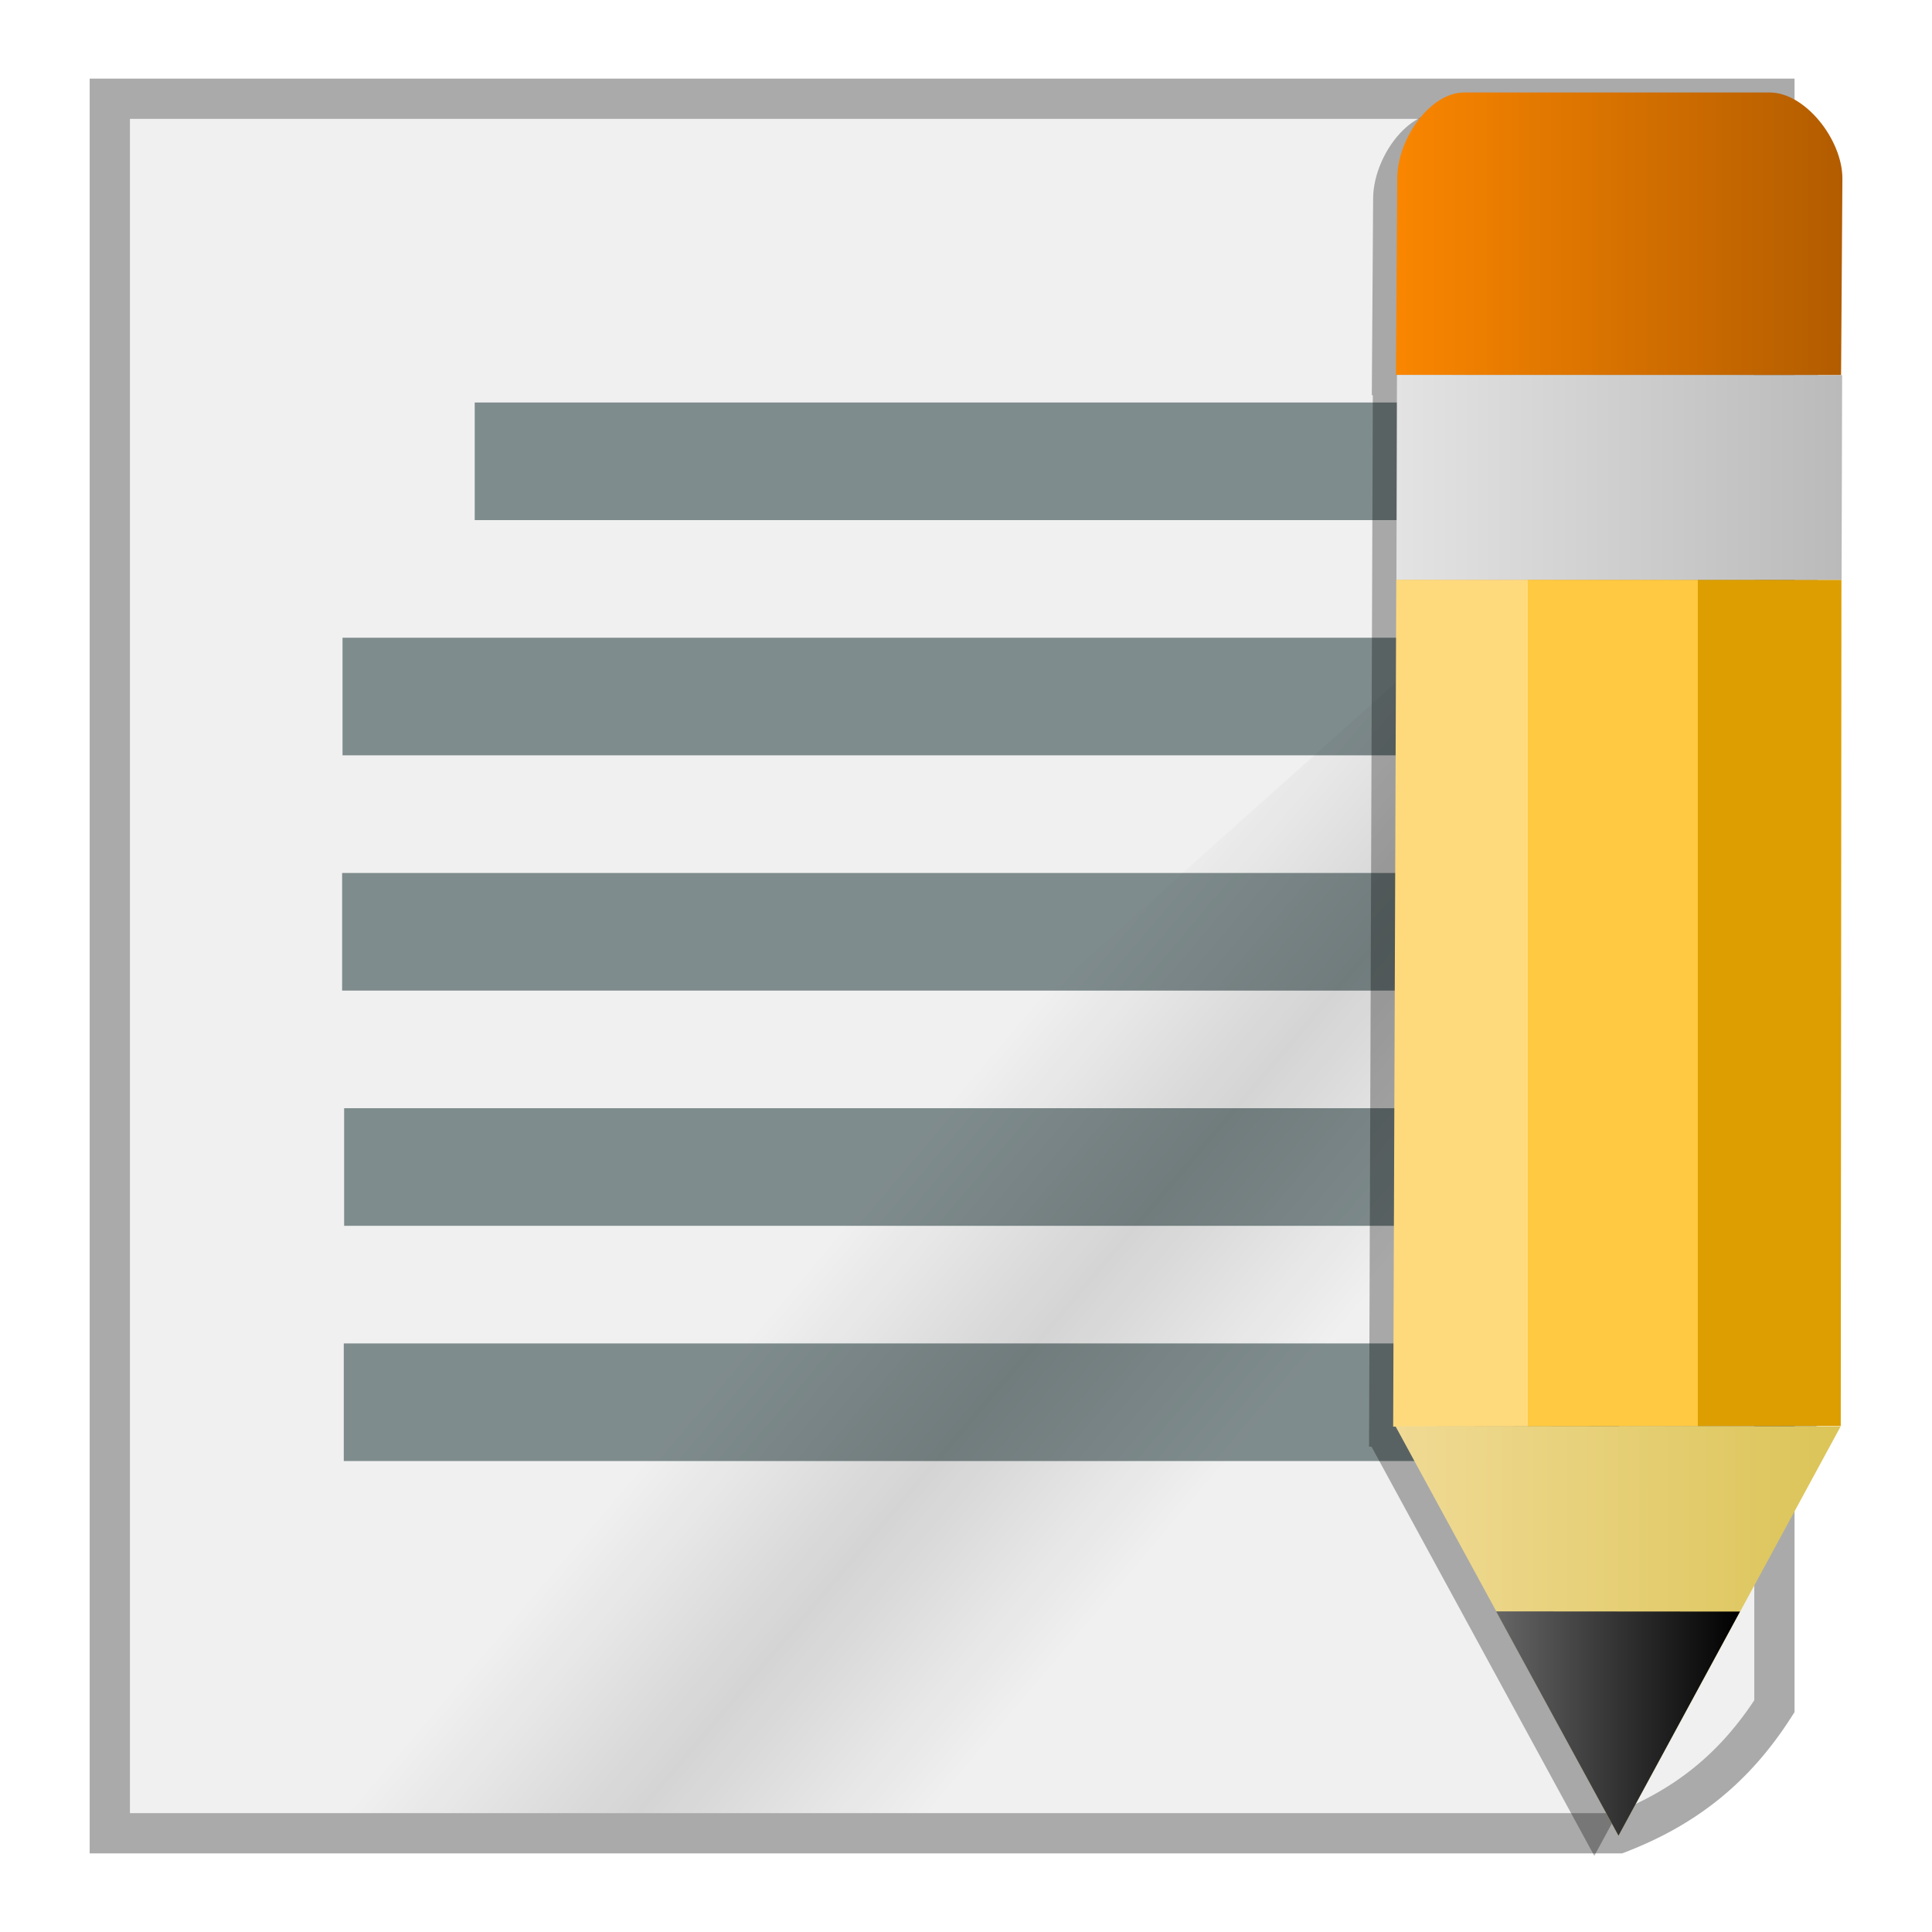
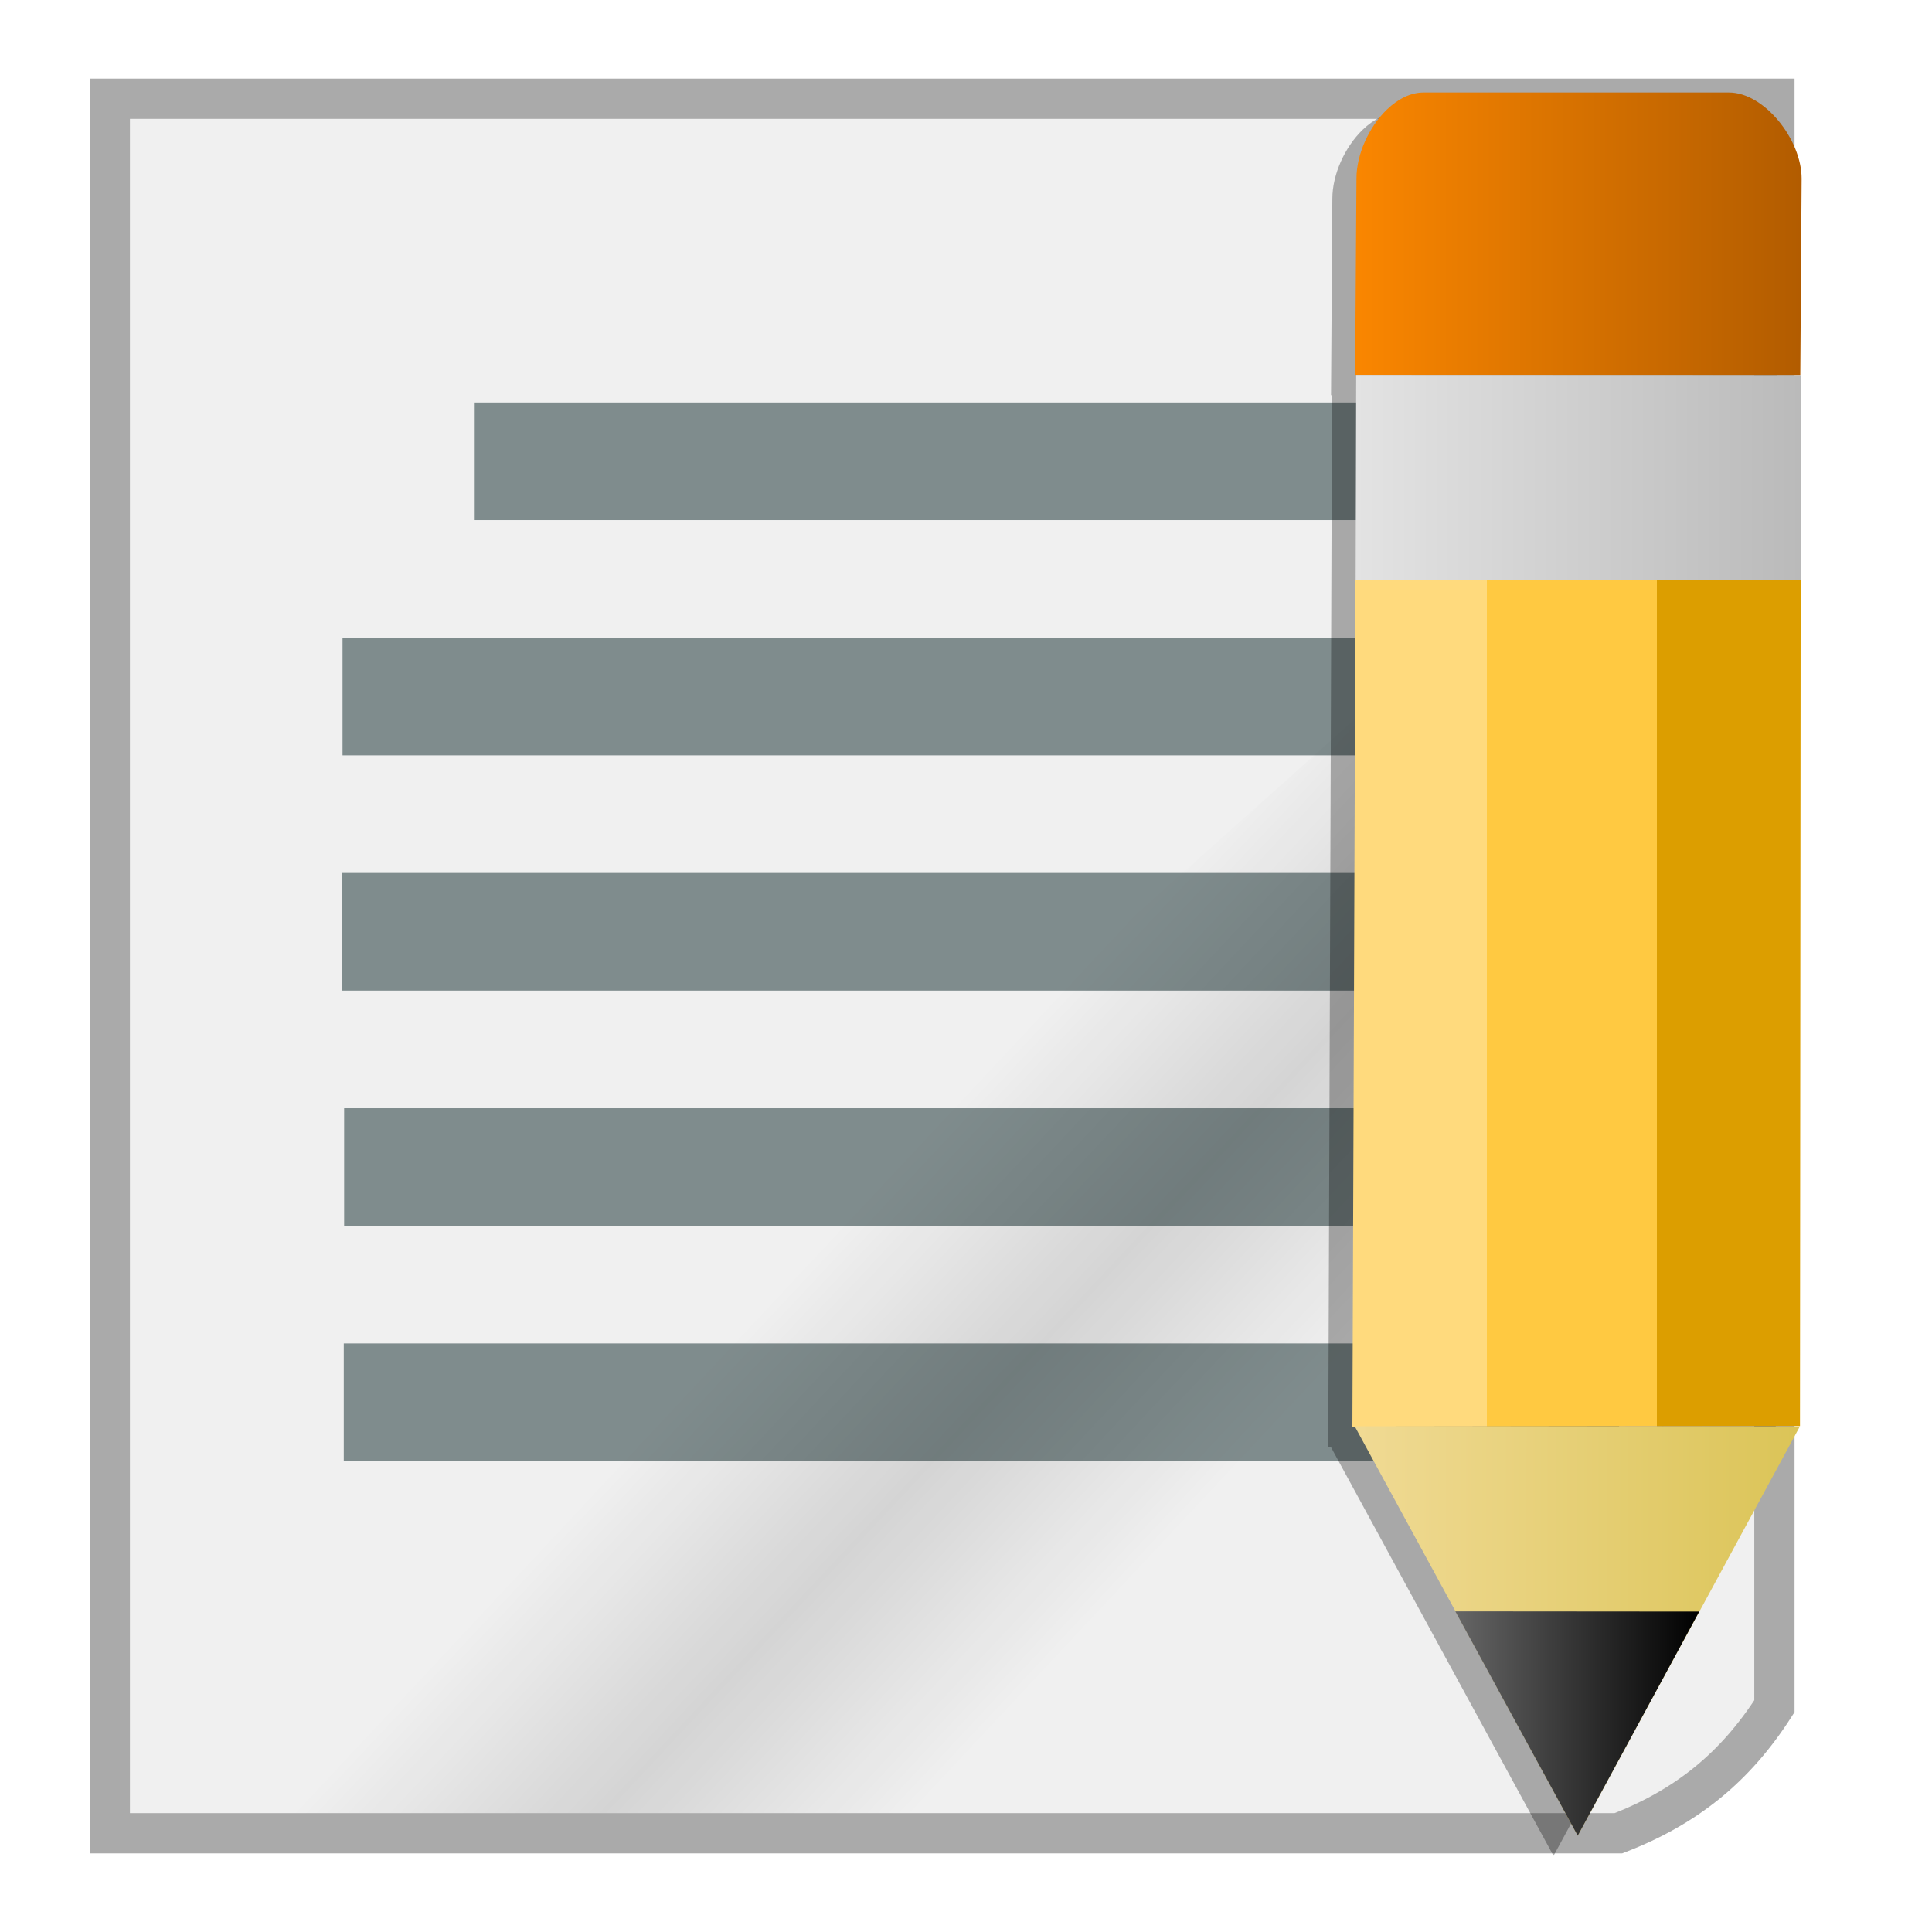
<svg xmlns="http://www.w3.org/2000/svg" xmlns:xlink="http://www.w3.org/1999/xlink" width="48" version="1.0" height="48">
  <defs>
+     <linearGradient id="linearGradient2">
+       <stop offset="0" style="stop-color:#b25c00" />
+       <stop offset="1" style="stop-color:#fa8600" />
+     </linearGradient>
+     <linearGradient id="linearGradient3671">
+       <stop offset="0" style="stop-opacity:0" />
+       <stop offset="0.5" style="stop-opacity:.232" />
+       <stop offset="1" style="stop-opacity:0" />
+     </linearGradient>
    <linearGradient id="linearGradient3770">
      <stop offset="0" style="stop-color:#ffda7d" />
      <stop offset="0.3" style="stop-color:#ffda7d" />
      <stop offset="0.3" style="stop-color:#ffc941" />
      <stop offset="0.68" style="stop-color:#ffc941" />
      <stop offset="0.68" style="stop-color:#dc9e00" />
      <stop offset="1" style="stop-color:#dc9e00" />
    </linearGradient>
    <linearGradient id="linearGradient869">
      <stop offset="0" style="stop-color:#666" />
      <stop offset="1" />
    </linearGradient>
+     <linearGradient id="linearGradient6">
+       <stop offset="0" style="stop-color:#bababa" />
+       <stop offset="1" style="stop-color:#e3e3e3" />
+     </linearGradient>
    <linearGradient id="linearGradient9">
      <stop offset="0" style="stop-color:#dbc457" />
      <stop offset="1" style="stop-color:#f0da94" />
    </linearGradient>
-     <linearGradient gradientTransform="translate(0.3475681,1.2031)" xlink:href="#linearGradient3770" id="linearGradient3849" y1="23.72" x1="34.265" y2="23.72" gradientUnits="userSpaceOnUse" x2="45.402" />
-     <linearGradient id="linearGradient6">
-       <stop offset="0" style="stop-color:#bababa" />
-       <stop offset="1" style="stop-color:#e3e3e3" />
-     </linearGradient>
-     <linearGradient xlink:href="#linearGradient869" id="linearGradient871" y1="42.821" x1="37.17" y2="42.821" x2="43.23" gradientUnits="userSpaceOnUse" />
-     <linearGradient gradientTransform="matrix(0.8975742,0,0,1.04557,-6.895886,-3.573247)" xlink:href="#linearGradient3671" id="linearGradient3879" y1="41.99" x1="37.83" y2="33.946" gradientUnits="userSpaceOnUse" x2="29.698" />
-     <linearGradient id="linearGradient2">
-       <stop offset="0" style="stop-color:#b25c00" />
-       <stop offset="1" style="stop-color:#fa8600" />
-     </linearGradient>
-     <linearGradient id="linearGradient3671">
-       <stop offset="0" style="stop-opacity:0" />
-       <stop offset="0.5" style="stop-opacity:.232" />
-       <stop offset="1" style="stop-opacity:0" />
-     </linearGradient>
-     <linearGradient xlink:href="#linearGradient9" id="linearGradient12" y1="35.439" x1="45.73" y2="35.434" x2="34.67" gradientUnits="userSpaceOnUse" />
-     <linearGradient xlink:href="#linearGradient6" id="linearGradient8" y1="14.404" x1="45.75" y2="14.404" x2="34.69" gradientUnits="userSpaceOnUse" />
-     <linearGradient xlink:href="#linearGradient2" id="linearGradient5" y1="9.316" x1="45.767" y2="9.316" x2="34.707" gradientUnits="userSpaceOnUse" />
+     <linearGradient gradientTransform="translate(-1.013028)" xlink:href="#linearGradient2" id="linearGradient5" y1="9.316" x1="45.767" y2="9.316" x2="34.707" gradientUnits="userSpaceOnUse" />
+     <linearGradient gradientTransform="translate(-1.013028)" xlink:href="#linearGradient6" id="linearGradient8" y1="14.404" x1="45.75" y2="14.404" x2="34.69" gradientUnits="userSpaceOnUse" />
+     <linearGradient gradientTransform="translate(-1.013028)" xlink:href="#linearGradient9" id="linearGradient12" y1="35.439" x1="45.73" y2="35.434" x2="34.67" gradientUnits="userSpaceOnUse" />
+     <linearGradient gradientTransform="matrix(0.8975742,0,0,1.04557,-6.895886,-3.573247)" xlink:href="#linearGradient3671" id="linearGradient3879" y1="41.99" x1="37.83" y2="33.458" gradientUnits="userSpaceOnUse" x2="30" />
+     <linearGradient gradientTransform="translate(-1.013028)" xlink:href="#linearGradient869" id="linearGradient871" y1="42.821" x1="37.17" y2="42.821" x2="43.23" gradientUnits="userSpaceOnUse" />
+     <linearGradient gradientTransform="translate(-0.6654599,1.2031)" xlink:href="#linearGradient3770" id="linearGradient3849" y1="23.72" x1="34.265" y2="23.72" gradientUnits="userSpaceOnUse" x2="45.402" />
  </defs>
  <g style="fill-rule:evenodd">
    <path style="fill:#f0f0f0;stroke:#aaa" d="M 2.728,2.453 V 45.547 h 37.481 c 1.695,-0.656 2.904,-1.64 3.876,-3.156 V 2.453 Z" />
    <g style="fill:#7f8c8d">
      <path d="m 8.51,15.844 h 31.685 v 2.922 H 8.51 Z" />
      <path d="m 11.794,10 h 25.151 v 2.922 H 11.794 Z" />
      <path d="m 8.5,21.689 h 31.685 v 2.922 H 8.5 Z" />
      <path d="m 8.55,27.533 h 31.685 v 2.922 H 8.55 Z" />
      <path d="m 8.541,33.377 h 31.685 v 2.922 H 8.541 Z" />
    </g>
    <path style="opacity:.5;fill:url(#linearGradient3879)" d="m 34.855,45.046 8.733,-11 V 9.002 L 3.224,45.047 Z" />
-     <path style="opacity:.3" d="m 35.779,2.799 c -0.319,0 -0.638,0.162 -0.908,0.422 -0.45,0.433 -0.756,1.12 -0.756,1.713 l -.033,4.883 h 0.025 l -.094,26.127 h 0.062 l 5.535,10.164 5.519,-10.168 .043,-31.002 c 0,-0.975 -0.929,-2.138 -1.803,-2.139 z " />
-     <path style="fill:url(#linearGradient5)" d="m 35.471,2.721 c -0.45,0.433 -0.757,1.119 -0.757,1.712 l -.033,4.882 11.06,.005 .033,-4.882 c 0,-0.975 -0.929,-2.139 -1.803,-2.14 h -7.593 c -0.319,0 -0.637,0.163 -0.907,0.423 z " />
-     <path style="fill:url(#linearGradient8)" d="m 34.707,9.316 -.013,5.09 11.06,.004 .013,-5.09 z " />
-     <path style="fill:url(#linearGradient3849)" d="m 34.69,14.404 -.077,21.04 11.12,-.015 .017,-21.02 z " />
-     <path style="fill:url(#linearGradient12)" d="m 34.67,35.434 5.541,10.174 5.519,-10.169 -11.06,-.005 Z " />
-     <path style="fill:url(#linearGradient871)" d="m 37.17,40.034 3.041,5.574 3.019,-5.569 -6.06,-.005 z " />
+     <path style="opacity:.3" d="m 34.766,2.799 c -0.319,0 -0.638,0.162 -0.908,0.422 -0.45,0.433 -0.756,1.12 -0.756,1.713 l -.033,4.883 h 0.025 l -.094,26.127 h 0.062 l 5.535,10.164 5.519,-10.168 .043,-31.002 c 0,-0.975 -0.929,-2.138 -1.803,-2.139 z " />
+     <path style="fill:url(#linearGradient5)" d="m 34.458,2.721 c -0.45,0.433 -0.757,1.119 -0.757,1.712 l -.033,4.882 11.06,.005 .033,-4.882 c 0,-0.975 -0.929,-2.139 -1.803,-2.14 h -7.593 c -0.319,0 -0.637,0.163 -0.907,0.423 z " />
+     <path style="fill:url(#linearGradient8)" d="m 33.694,9.316 -.013,5.09 11.06,.004 .013,-5.09 z " />
+     <path style="fill:url(#linearGradient3849)" d="m 33.677,14.404 -.077,21.04 11.12,-.015 .017,-21.02 z " />
+     <path style="fill:url(#linearGradient12)" d="m 33.657,35.434 5.541,10.174 5.519,-10.169 -11.06,-.005 z " />
+     <path style="fill:url(#linearGradient871)" d="m 36.157,40.034 3.041,5.574 3.019,-5.569 -6.06,-.005 z " />
  </g>
</svg>
